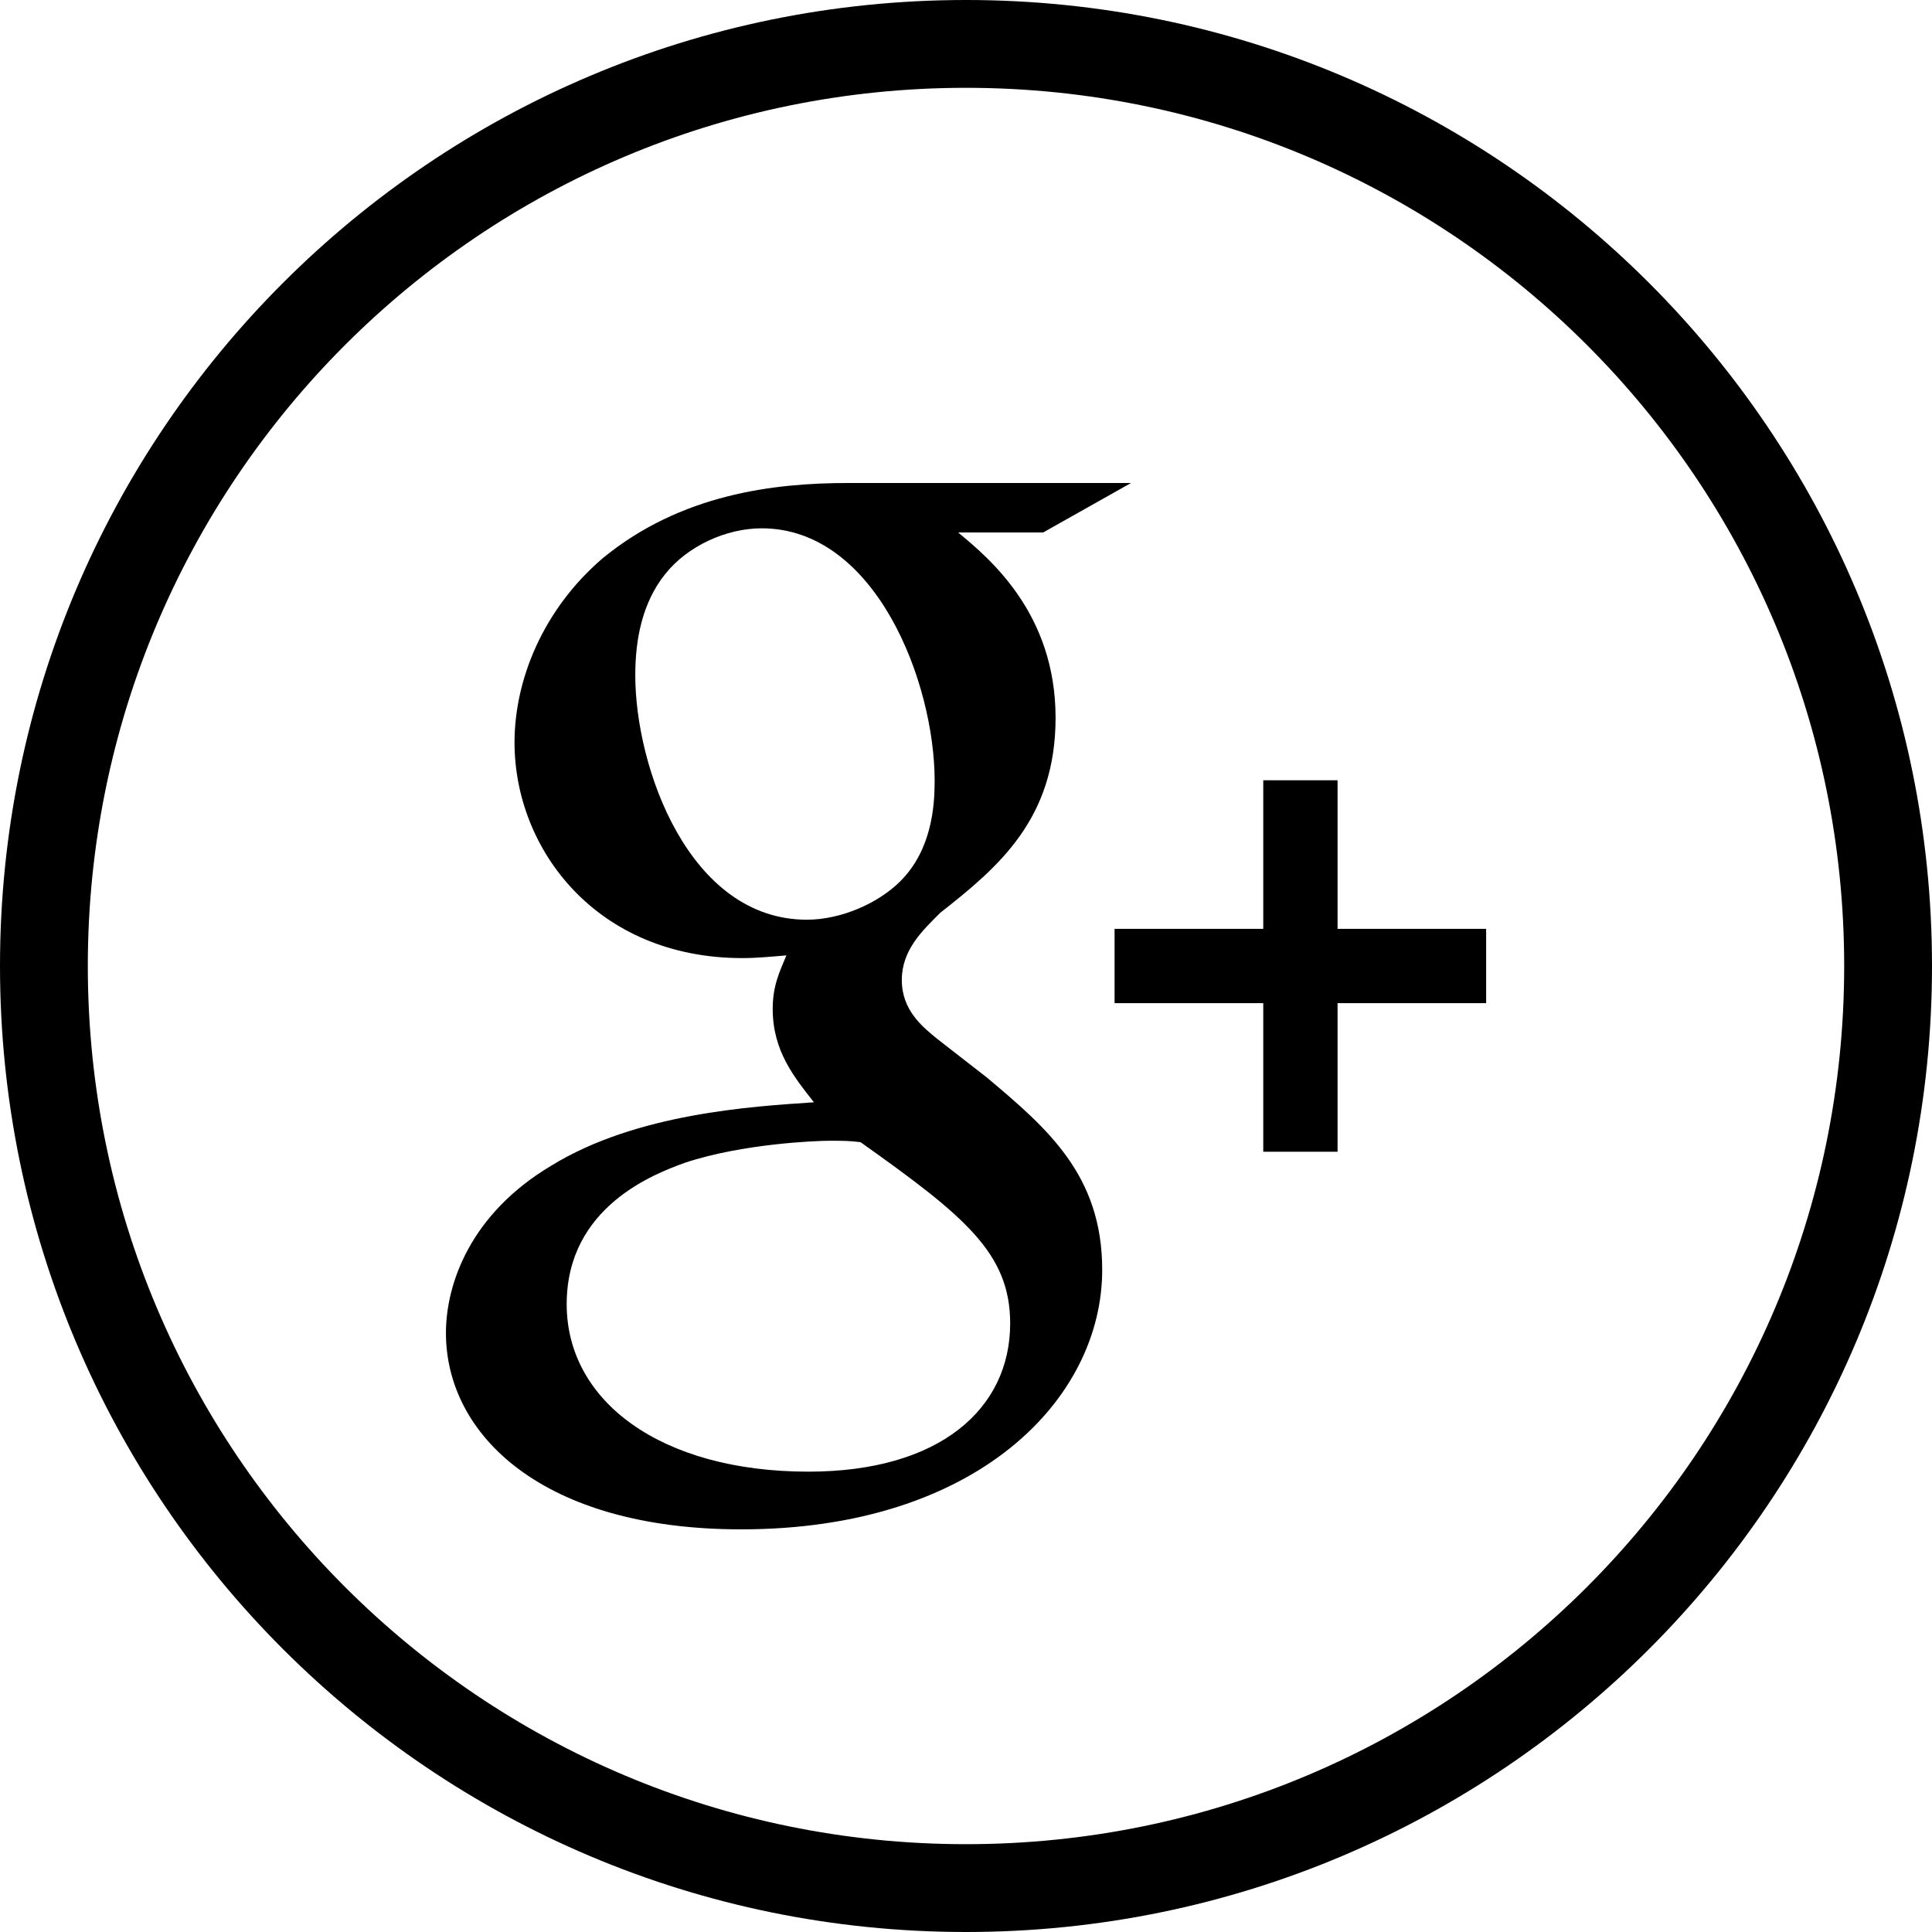
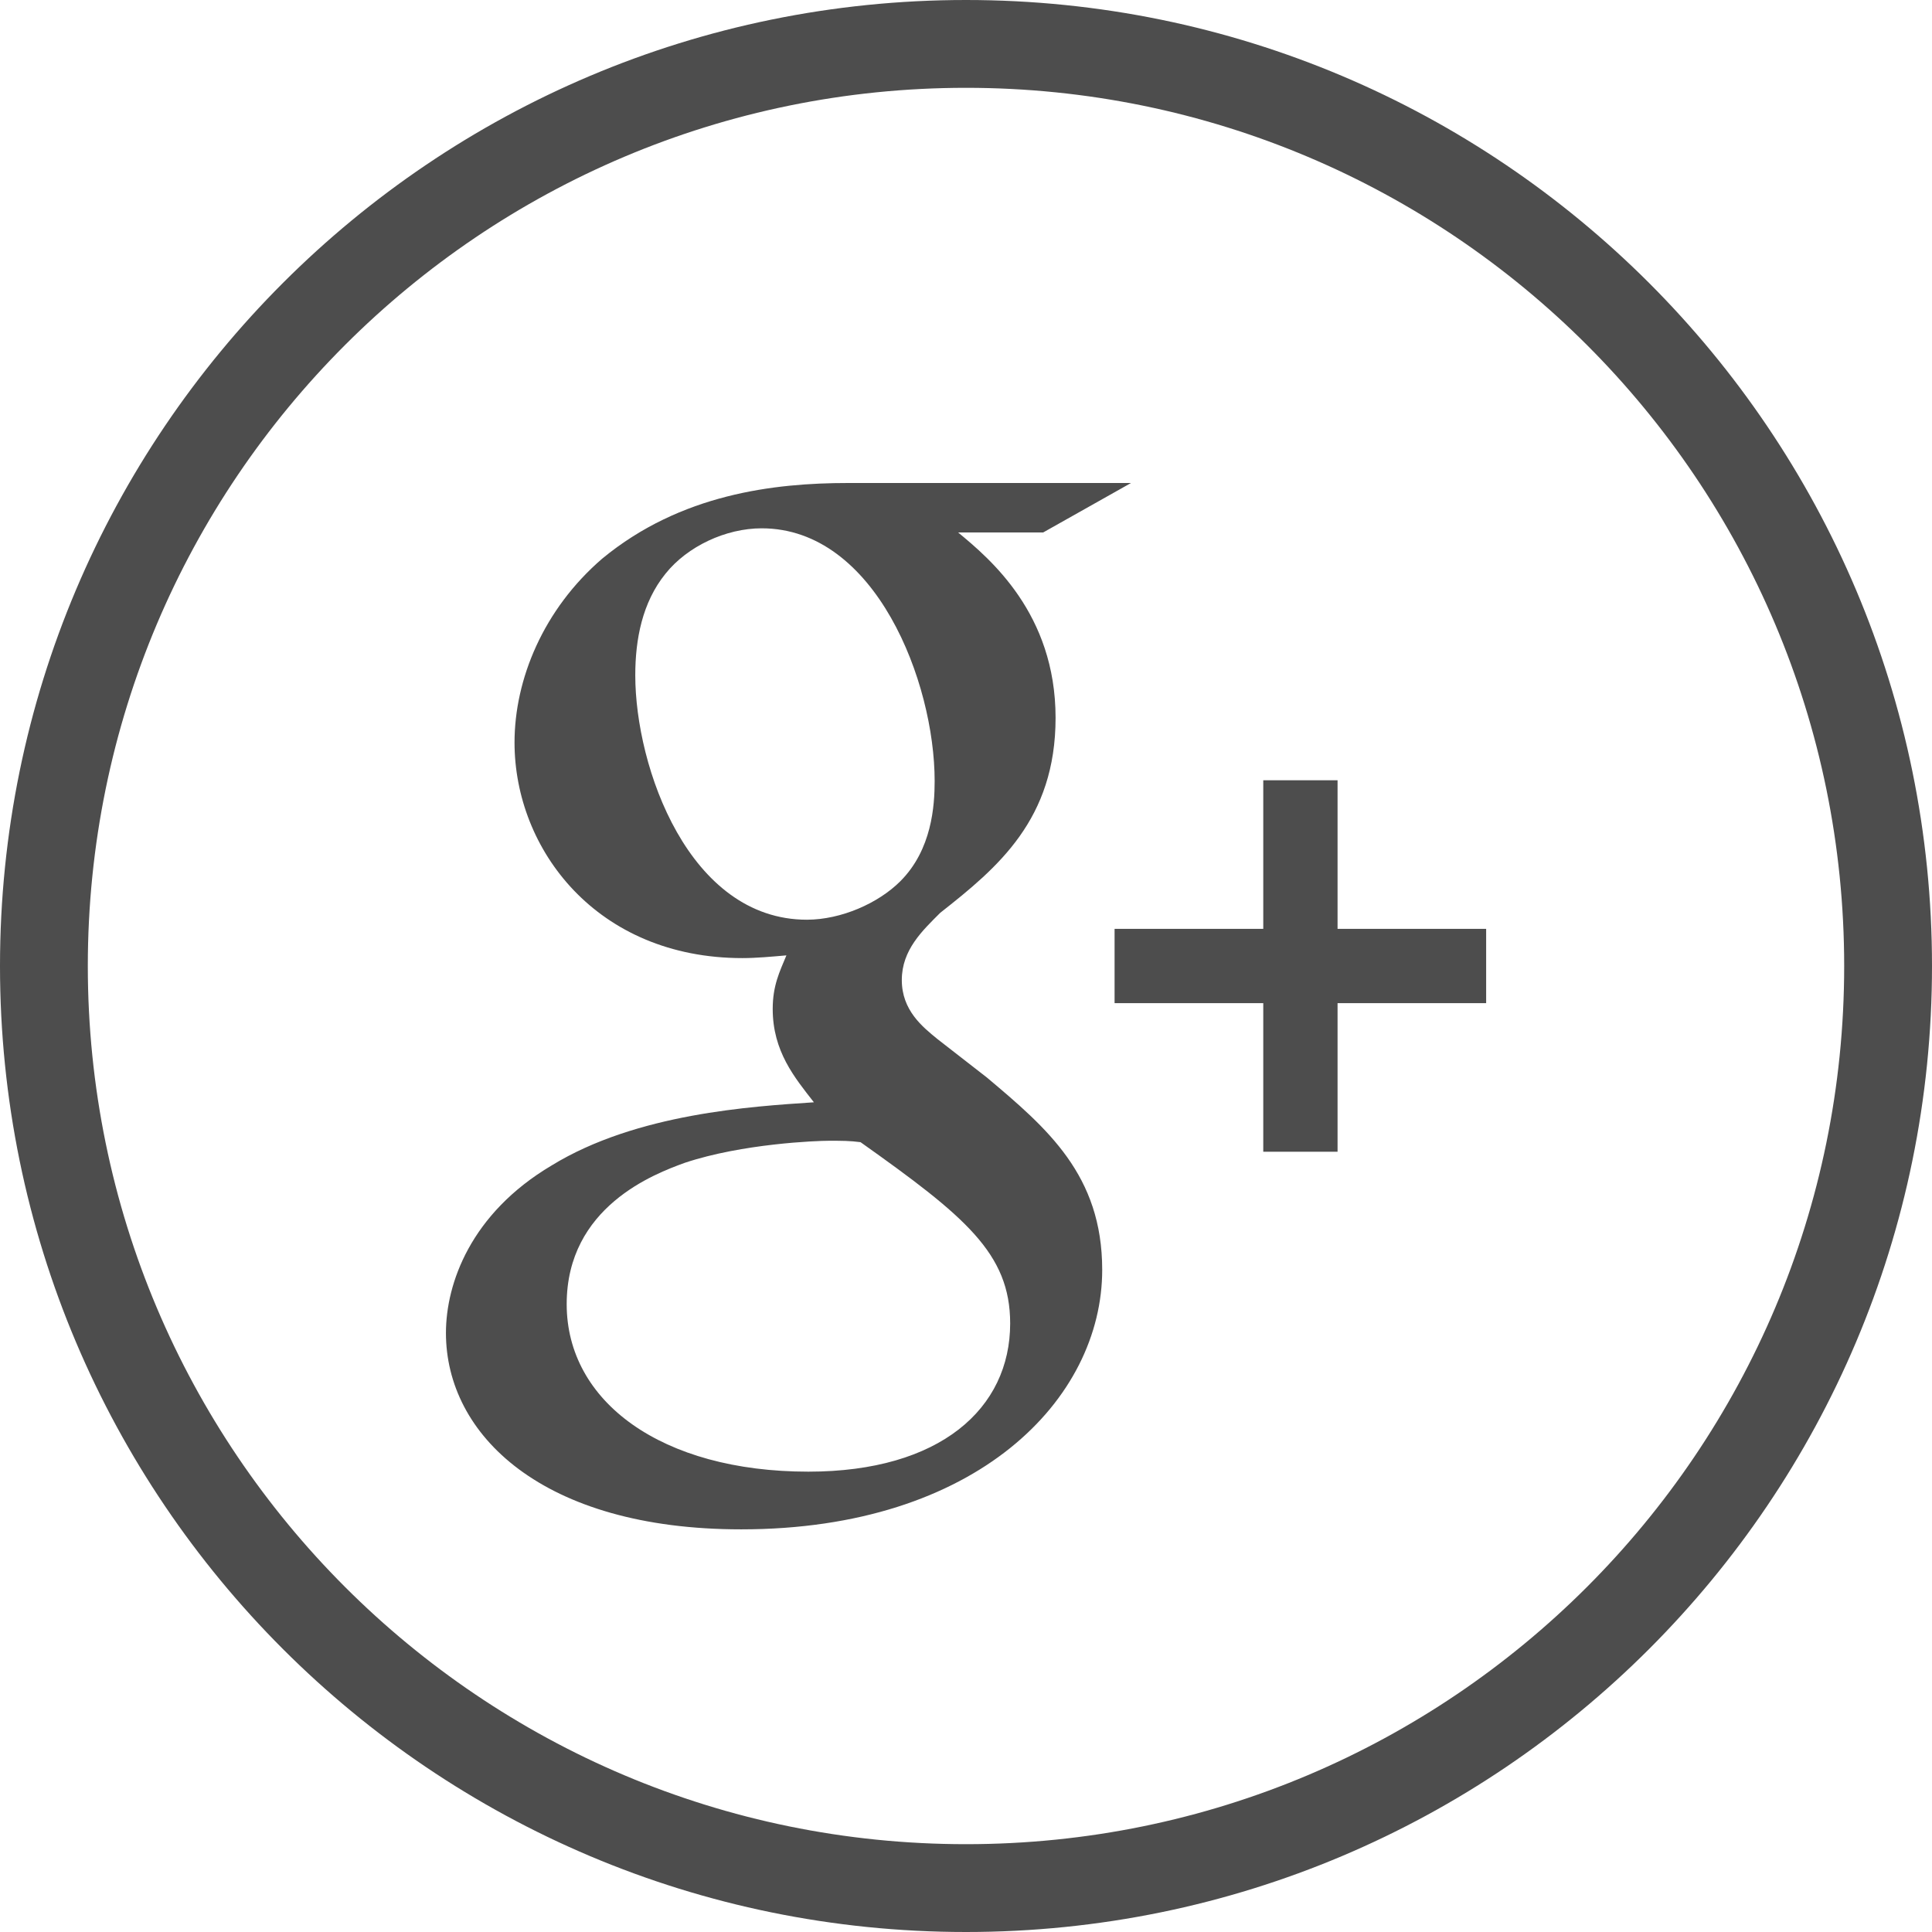
<svg xmlns="http://www.w3.org/2000/svg" version="1.1" id="Capa_1" x="0px" y="0px" width="612px" height="612px" viewBox="0 0 612 612" style="enable-background:new 0 0 612 612;" xml:space="preserve">
-   <g>
-     <g>
-       <path d="M349.146,402.251c0-30.016-17.387-44.815-36.525-60.922l-15.662-12.185c-4.785-3.895-11.294-9.124-11.294-18.693    c0-9.57,6.537-15.662,12.184-21.309c18.249-14.354,36.526-29.571,36.526-61.756c0-33.076-20.892-50.462-30.878-58.724l0,0h26.956    L358.271,153h-89.603c-23.479,0-53.049,3.478-77.863,23.924c-18.693,16.079-27.818,38.278-27.818,58.279    c0,33.911,26.093,68.294,72.188,68.294c4.368,0,9.125-0.445,13.937-0.863c-2.17,5.23-4.34,9.569-4.34,16.97    c0,13.464,6.955,21.753,13.047,29.57c-19.556,1.308-56.109,3.478-83.065,20.001c-25.676,15.217-33.493,37.416-33.493,53.077    c0,32.186,30.461,62.201,93.525,62.201C309.561,484.454,349.146,443.116,349.146,402.251z M255.621,291.34    c-37.415,0-54.384-48.292-54.384-77.418c0-11.322,2.17-23.034,9.569-32.186c6.955-8.707,19.139-14.382,30.461-14.382    c36.108,0,54.802,48.738,54.802,80.033c0,7.845-0.862,21.754-10.877,31.768C278.237,286.11,266.498,291.312,255.621,291.34z     M256.066,466.177c-46.54,0-76.556-22.171-76.556-53.049s27.846-41.311,37.416-44.787c18.276-6.093,41.755-6.982,45.677-6.982    c4.34,0,6.51,0,9.987,0.445c33.076,23.479,47.402,35.218,47.402,57.416C319.992,446.176,297.821,466.177,256.066,466.177z" />
-       <polygon points="353.068,317.768 400.164,317.768 400.164,364.836 423.699,364.836 423.699,317.768 470.768,317.768     470.768,294.233 423.699,294.233 423.699,247.165 400.164,247.165 400.164,294.233 353.068,294.233   " />
-       <path d="M612,306C612,137.004,474.995,0,306,0C137.004,0,0,137.004,0,306c0,168.995,137.004,306,306,306    C474.995,612,612,474.995,612,306z M27.818,306C27.818,152.36,152.36,27.818,306,27.818S584.182,152.36,584.182,306    S459.64,584.182,306,584.182S27.818,459.64,27.818,306z" />
+   <defs id="defs68" />
+   <g id="g26" style="fill:#4d4d4d">
+     <g id="g28" style="fill:#4d4d4d">
+       <path d="M349.146,402.251c0-30.016-17.387-44.815-36.525-60.922l-15.662-12.185c-4.785-3.895-11.294-9.124-11.294-18.693    c0-9.57,6.537-15.662,12.184-21.309c18.249-14.354,36.526-29.571,36.526-61.756c0-33.076-20.892-50.462-30.878-58.724l0,0h26.956    L358.271,153h-89.603c-23.479,0-53.049,3.478-77.863,23.924c-18.693,16.079-27.818,38.278-27.818,58.279    c0,33.911,26.093,68.294,72.188,68.294c4.368,0,9.125-0.445,13.937-0.863c-2.17,5.23-4.34,9.569-4.34,16.97    c0,13.464,6.955,21.753,13.047,29.57c-19.556,1.308-56.109,3.478-83.065,20.001c-25.676,15.217-33.493,37.416-33.493,53.077    c0,32.186,30.461,62.201,93.525,62.201C309.561,484.454,349.146,443.116,349.146,402.251z M255.621,291.34    c-37.415,0-54.384-48.292-54.384-77.418c0-11.322,2.17-23.034,9.569-32.186c6.955-8.707,19.139-14.382,30.461-14.382    c36.108,0,54.802,48.738,54.802,80.033c0,7.845-0.862,21.754-10.877,31.768C278.237,286.11,266.498,291.312,255.621,291.34z     M256.066,466.177c-46.54,0-76.556-22.171-76.556-53.049s27.846-41.311,37.416-44.787c18.276-6.093,41.755-6.982,45.677-6.982    c4.34,0,6.51,0,9.987,0.445c33.076,23.479,47.402,35.218,47.402,57.416C319.992,446.176,297.821,466.177,256.066,466.177z" id="path30" style="fill:#4d4d4d" />
+       <polygon points="353.068,317.768 400.164,317.768 400.164,364.836 423.699,364.836 423.699,317.768 470.768,317.768     470.768,294.233 423.699,294.233 423.699,247.165 400.164,247.165 400.164,294.233 353.068,294.233   " id="polygon32" style="fill:#4d4d4d" />
+       <path d="M612,306C612,137.004,474.995,0,306,0C137.004,0,0,137.004,0,306c0,168.995,137.004,306,306,306    C474.995,612,612,474.995,612,306z M27.818,306C27.818,152.36,152.36,27.818,306,27.818S584.182,152.36,584.182,306    S459.64,584.182,306,584.182S27.818,459.64,27.818,306z" id="path34" style="fill:#4d4d4d" />
    </g>
  </g>
-   <g>
- </g>
-   <g>
- </g>
-   <g>
- </g>
-   <g>
- </g>
-   <g>
- </g>
-   <g>
- </g>
-   <g>
- </g>
-   <g>
- </g>
-   <g>
- </g>
-   <g>
- </g>
-   <g>
- </g>
-   <g>
- </g>
-   <g>
- </g>
-   <g>
- </g>
-   <g>
- </g>
+   <g id="g36" style="fill:#4d4d4d" />
+   <g id="g38" style="fill:#4d4d4d" />
+   <g id="g40" style="fill:#4d4d4d" />
+   <g id="g42" style="fill:#4d4d4d" />
+   <g id="g44" style="fill:#4d4d4d" />
+   <g id="g46" style="fill:#4d4d4d" />
+   <g id="g48" style="fill:#4d4d4d" />
+   <g id="g50" style="fill:#4d4d4d" />
+   <g id="g52" style="fill:#4d4d4d" />
+   <g id="g54" style="fill:#4d4d4d" />
+   <g id="g56" style="fill:#4d4d4d" />
+   <g id="g58" style="fill:#4d4d4d" />
+   <g id="g60" style="fill:#4d4d4d" />
+   <g id="g62" style="fill:#4d4d4d" />
+   <g id="g64" style="fill:#4d4d4d" />
</svg>
